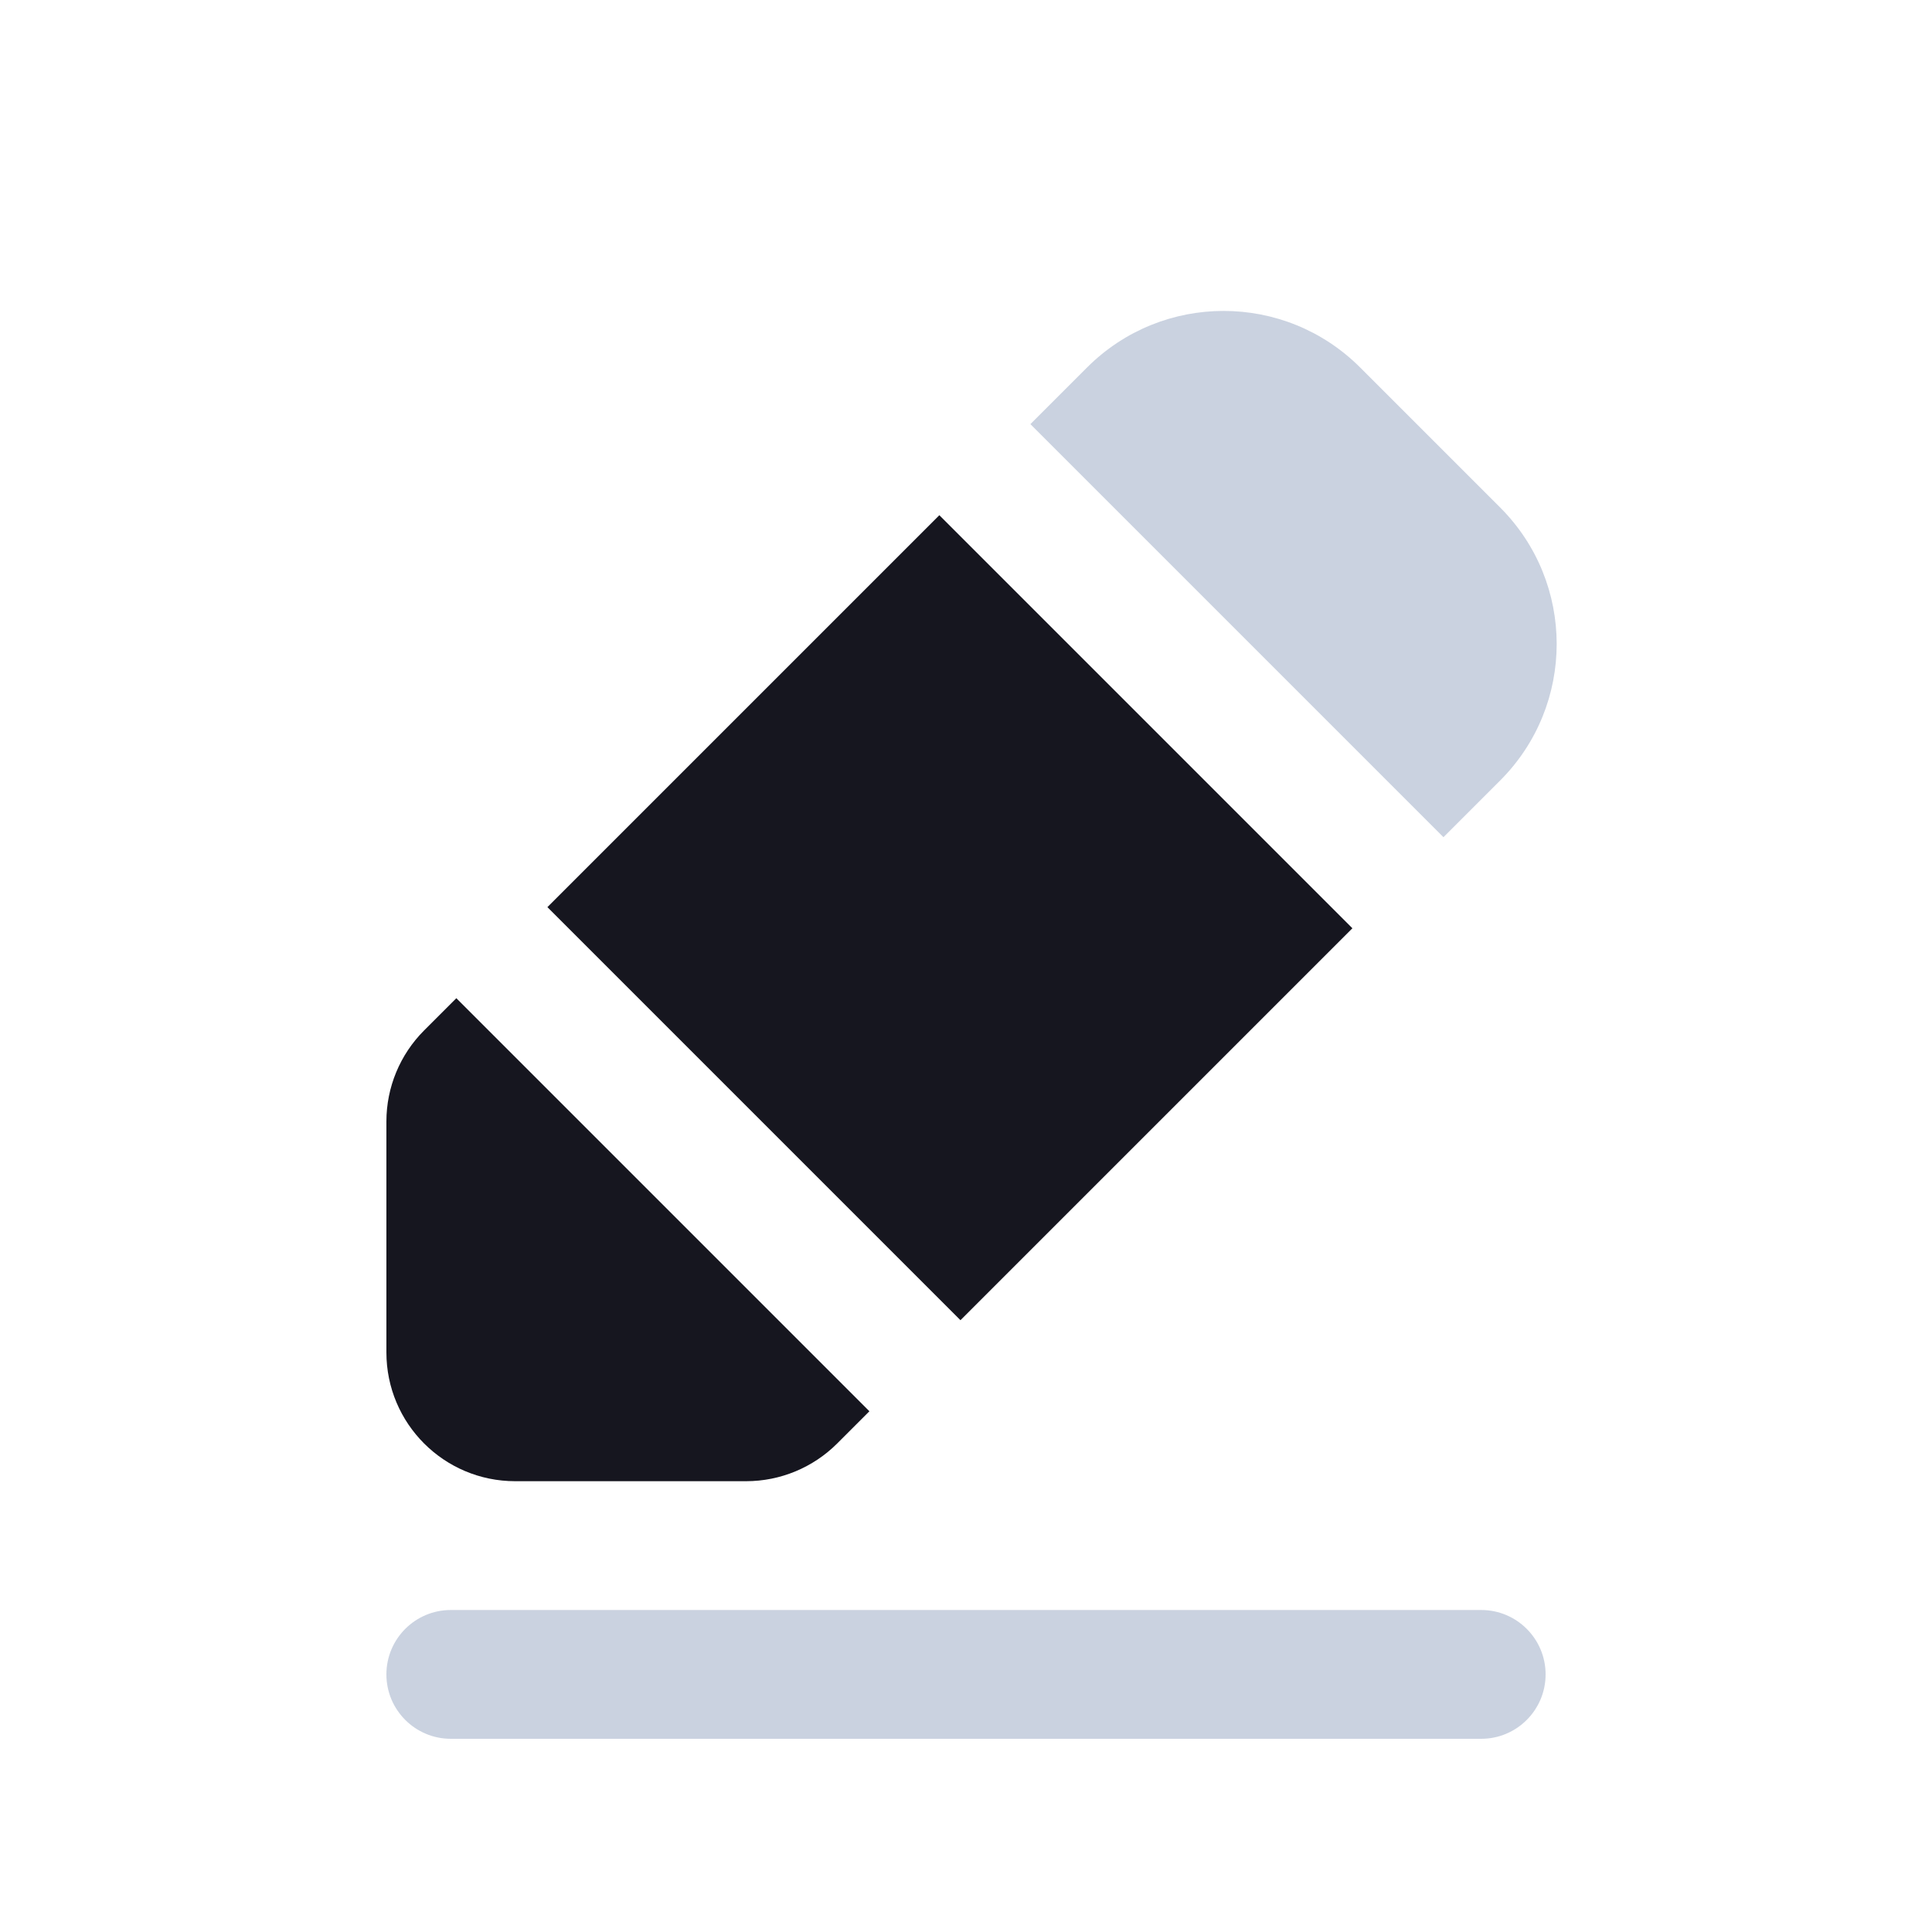
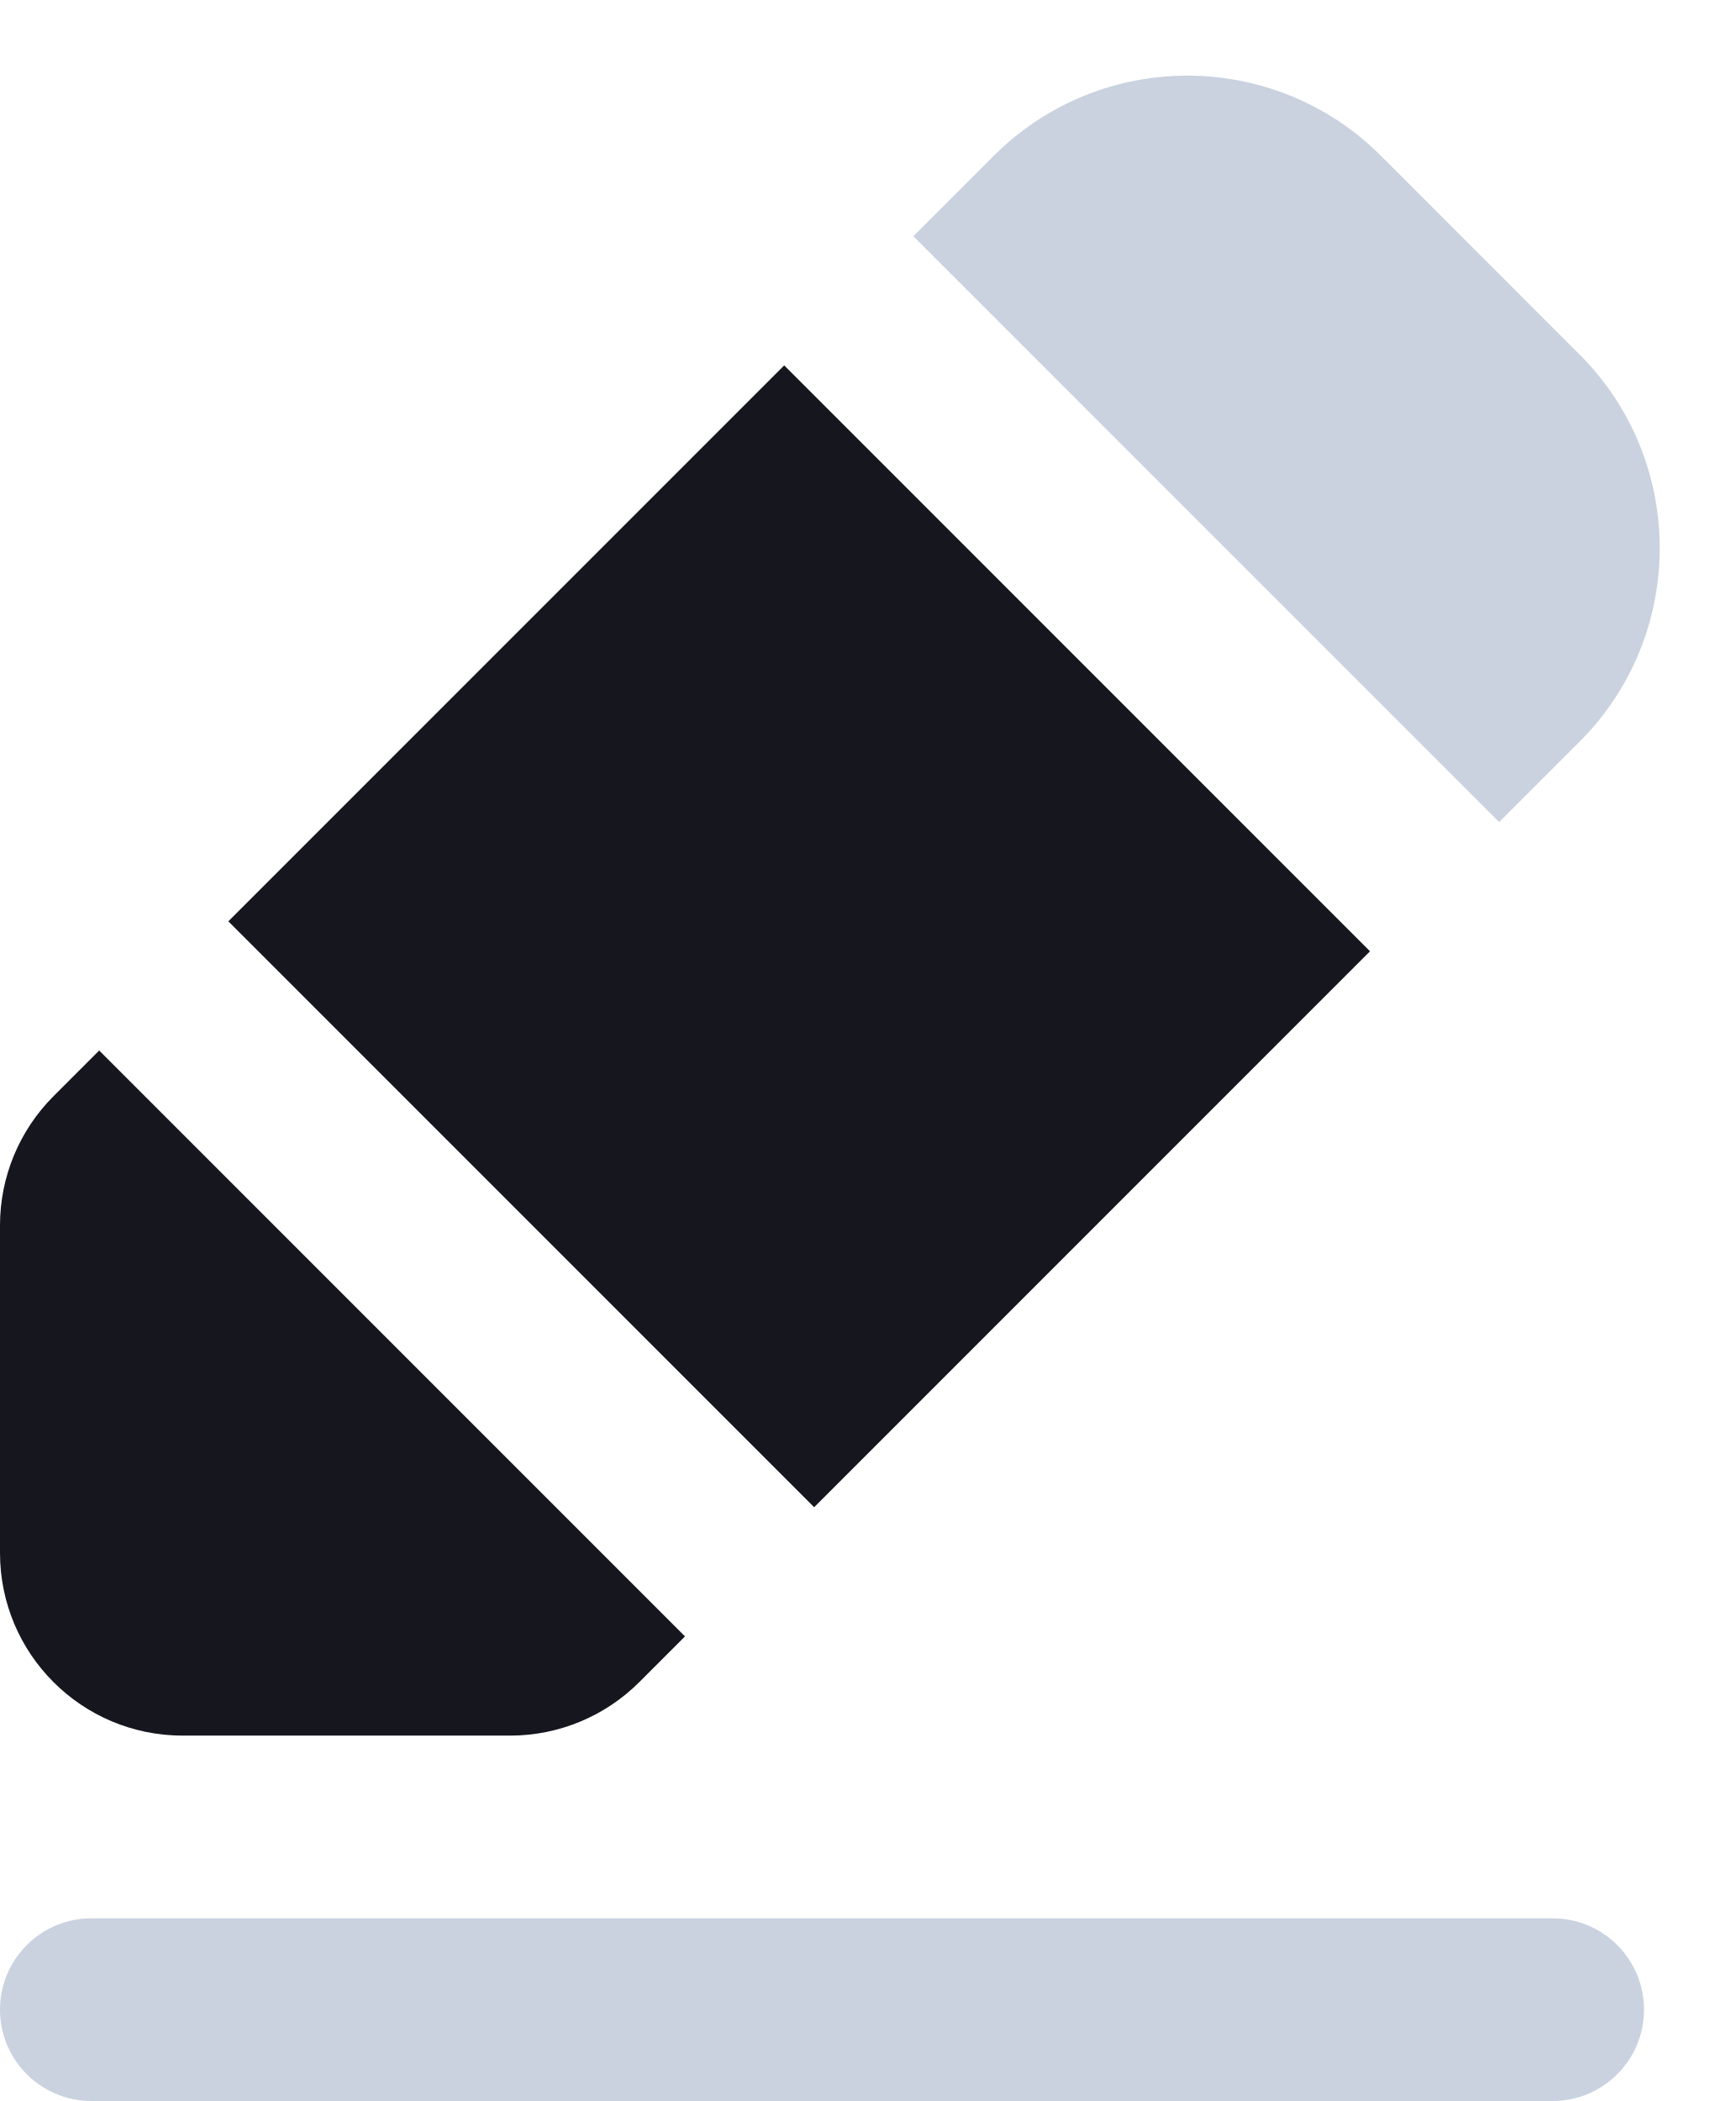
- <svg xmlns="http://www.w3.org/2000/svg" width="30px" height="30px" viewBox="0 0 30 30" version="1.1">
-   <g id="Icon/Edit" stroke="none" stroke-width="1" fill="none" fill-rule="evenodd">
-     <g id="Edit" transform="translate(6, 4)">
-       <path d="M17,21 C17.552,21 18,21.448 18,22 C18,22.552 17.552,23 17,23 L1,23 C0.448,23 6.76353751e-17,22.552 0,22 C-6.76353751e-17,21.448 0.448,21 1,21 L17,21 Z M10.879,1.707 C12.05,0.535 13.95,0.535 15.121,1.707 L15.121,1.707 L17.293,3.879 C18.465,5.05 18.465,6.95 17.293,8.121 L17.293,8.121 L16.414,9 L10,2.586 Z" id="Combined-Shape" fill="#A7B4CB" opacity="0.6" />
-       <path d="M1.086,11.5 L7.5,17.914 L7,18.414 C6.625,18.789 6.116,19 5.586,19 L5.586,19 L2,19 C0.895,19 0,18.105 0,17 L0,17 L0,13.414 C0,12.884 0.211,12.375 0.586,12 L0.586,12 L1.086,11.5 Z M8.586,4 L15,10.414 L8.914,16.5 L2.5,10.086 L8.586,4 Z" id="Combined-Shape" fill="#16161F" />
+ <svg xmlns="http://www.w3.org/2000/svg" width="19px" height="23px" viewBox="0 0 19 23" version="1.1">
+   <g id="Local-HUB-(FB)" stroke="none" stroke-width="1" fill="none" fill-rule="evenodd">
+     <g id="Home/Local-Hub/PopUp-windows-&amp;-Elements" transform="translate(-84, -744)">
+       <g id="Pop-up_Your-Post-Options" transform="translate(44, 557)">
+         <g id="menu-copy-3" transform="translate(25, 174)">
+           <g id="Edit" transform="translate(15, 13)">
+             <path d="M17,21 C17.552,21 18,21.448 18,22 C18,22.552 17.552,23 17,23 L1,23 C0.448,23 6.76353751e-17,22.552 0,22 C-6.76353751e-17,21.448 0.448,21 1,21 L17,21 Z M10.879,1.707 C12.05,0.535 13.95,0.535 15.121,1.707 L15.121,1.707 L17.293,3.879 C18.465,5.05 18.465,6.95 17.293,8.121 L17.293,8.121 L16.414,9 L10,2.586 Z" id="Combined-Shape" fill="#A7B4CB" opacity="0.6" />
+             <path d="M1.086,11.5 L7.5,17.914 L7,18.414 C6.625,18.789 6.116,19 5.586,19 L5.586,19 L2,19 C0.895,19 0,18.105 0,17 L0,17 L0,13.414 C0,12.884 0.211,12.375 0.586,12 L0.586,12 L1.086,11.5 Z M8.586,4 L15,10.414 L8.914,16.5 L2.5,10.086 L8.586,4 Z" id="Combined-Shape" fill="#16161F" />
+           </g>
+         </g>
+       </g>
    </g>
  </g>
</svg>
